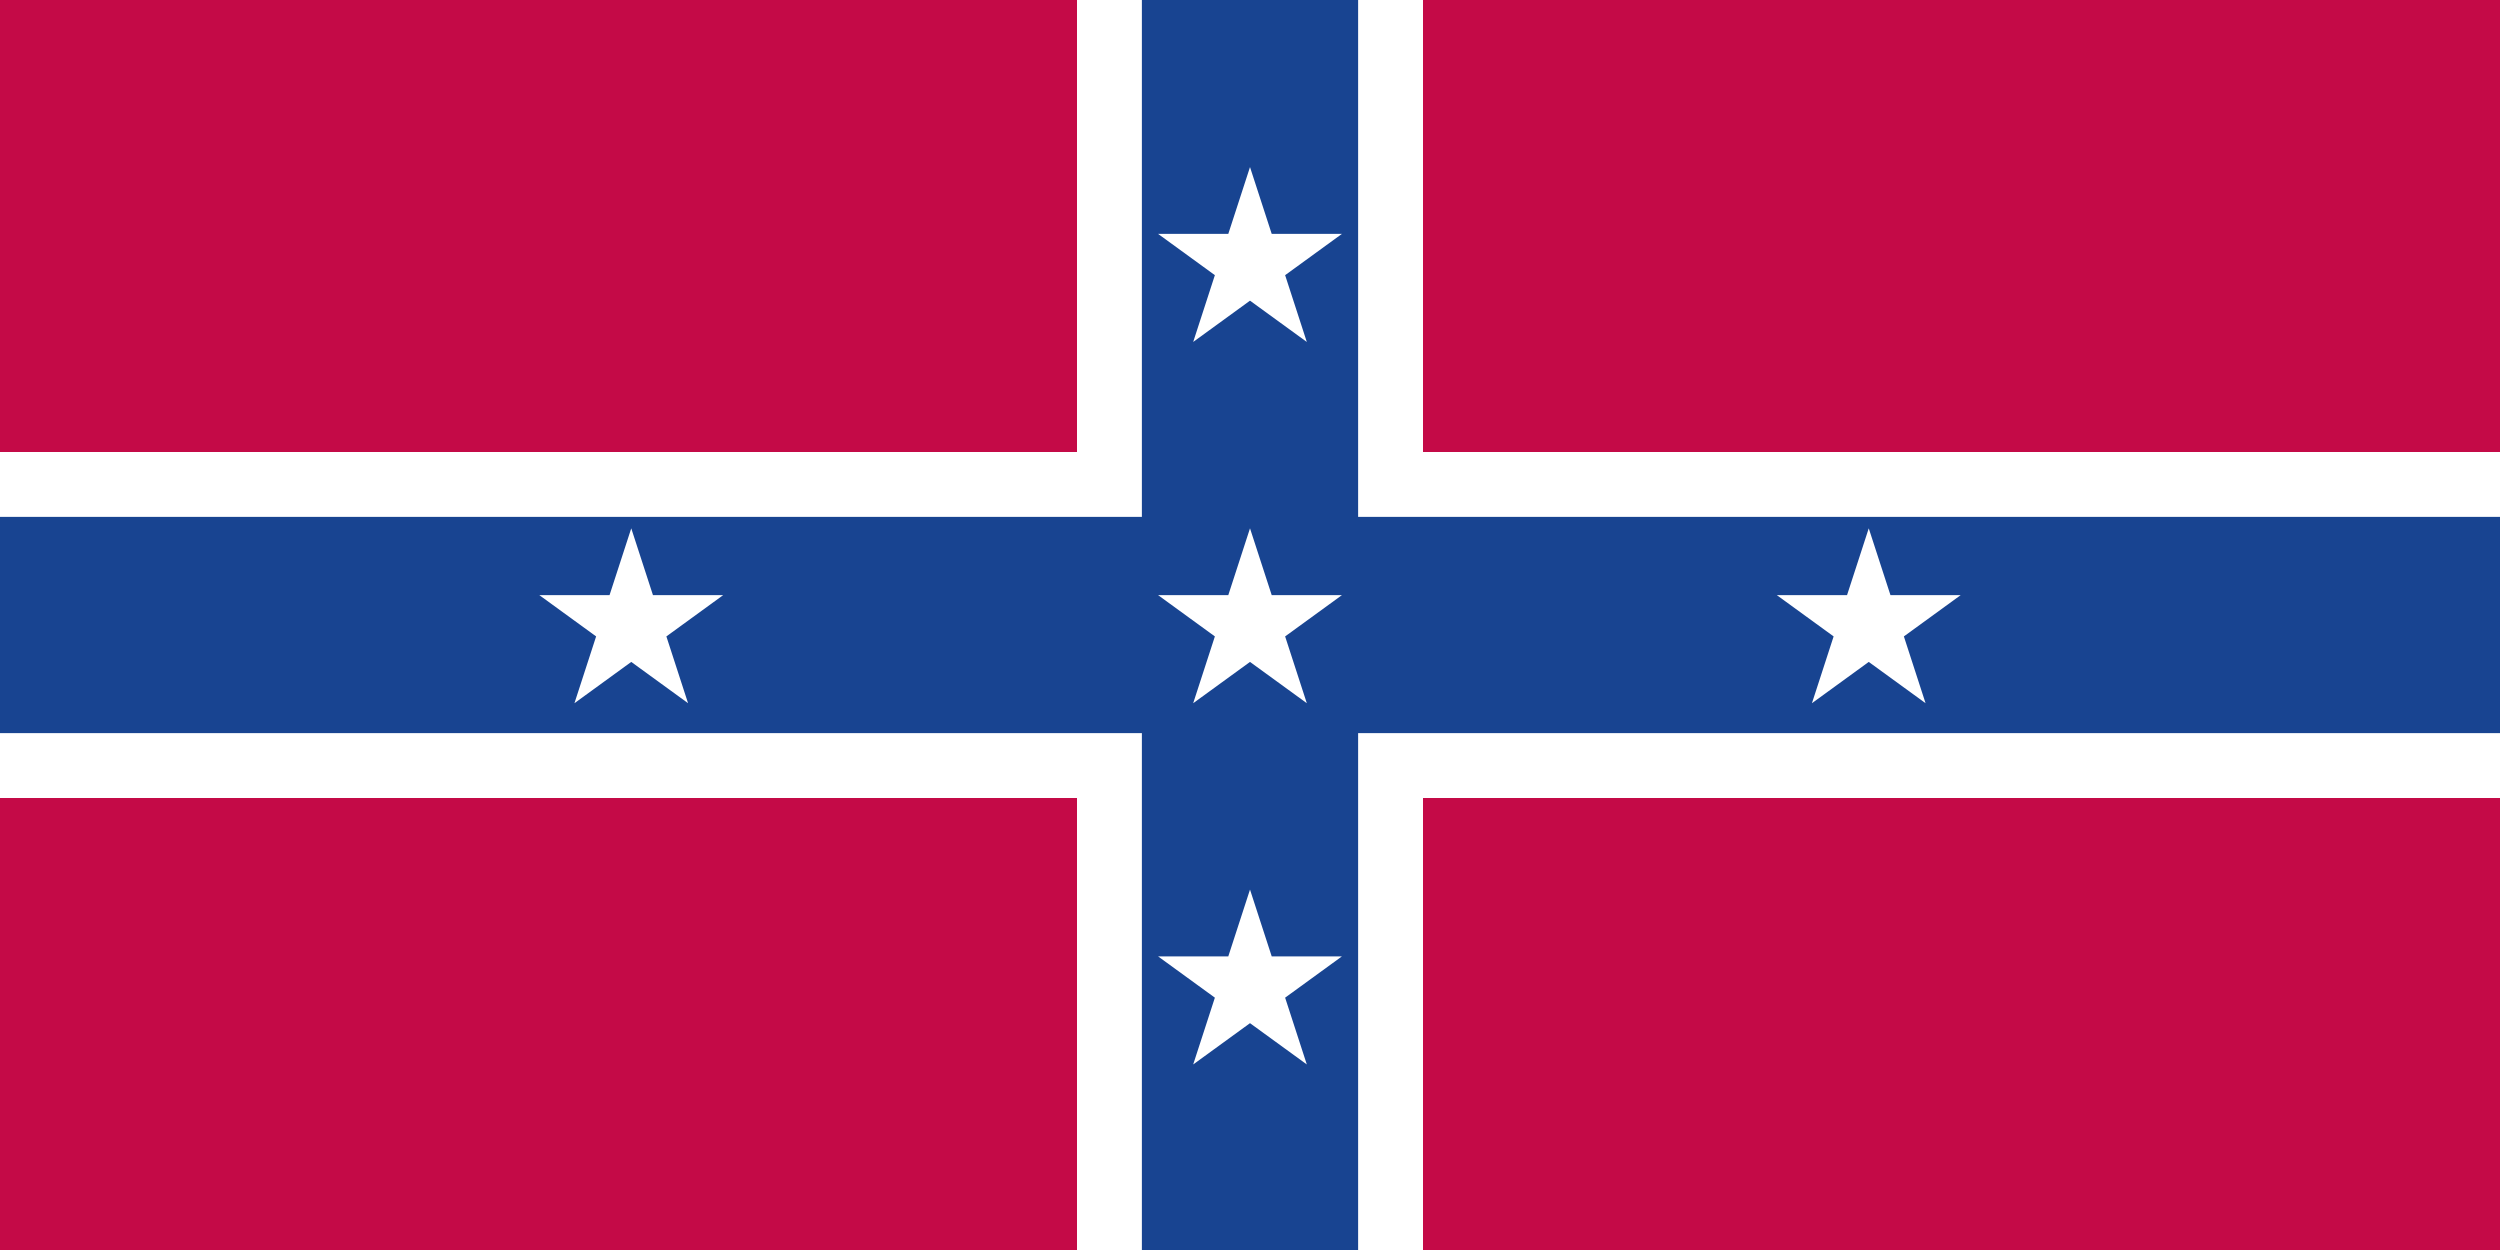
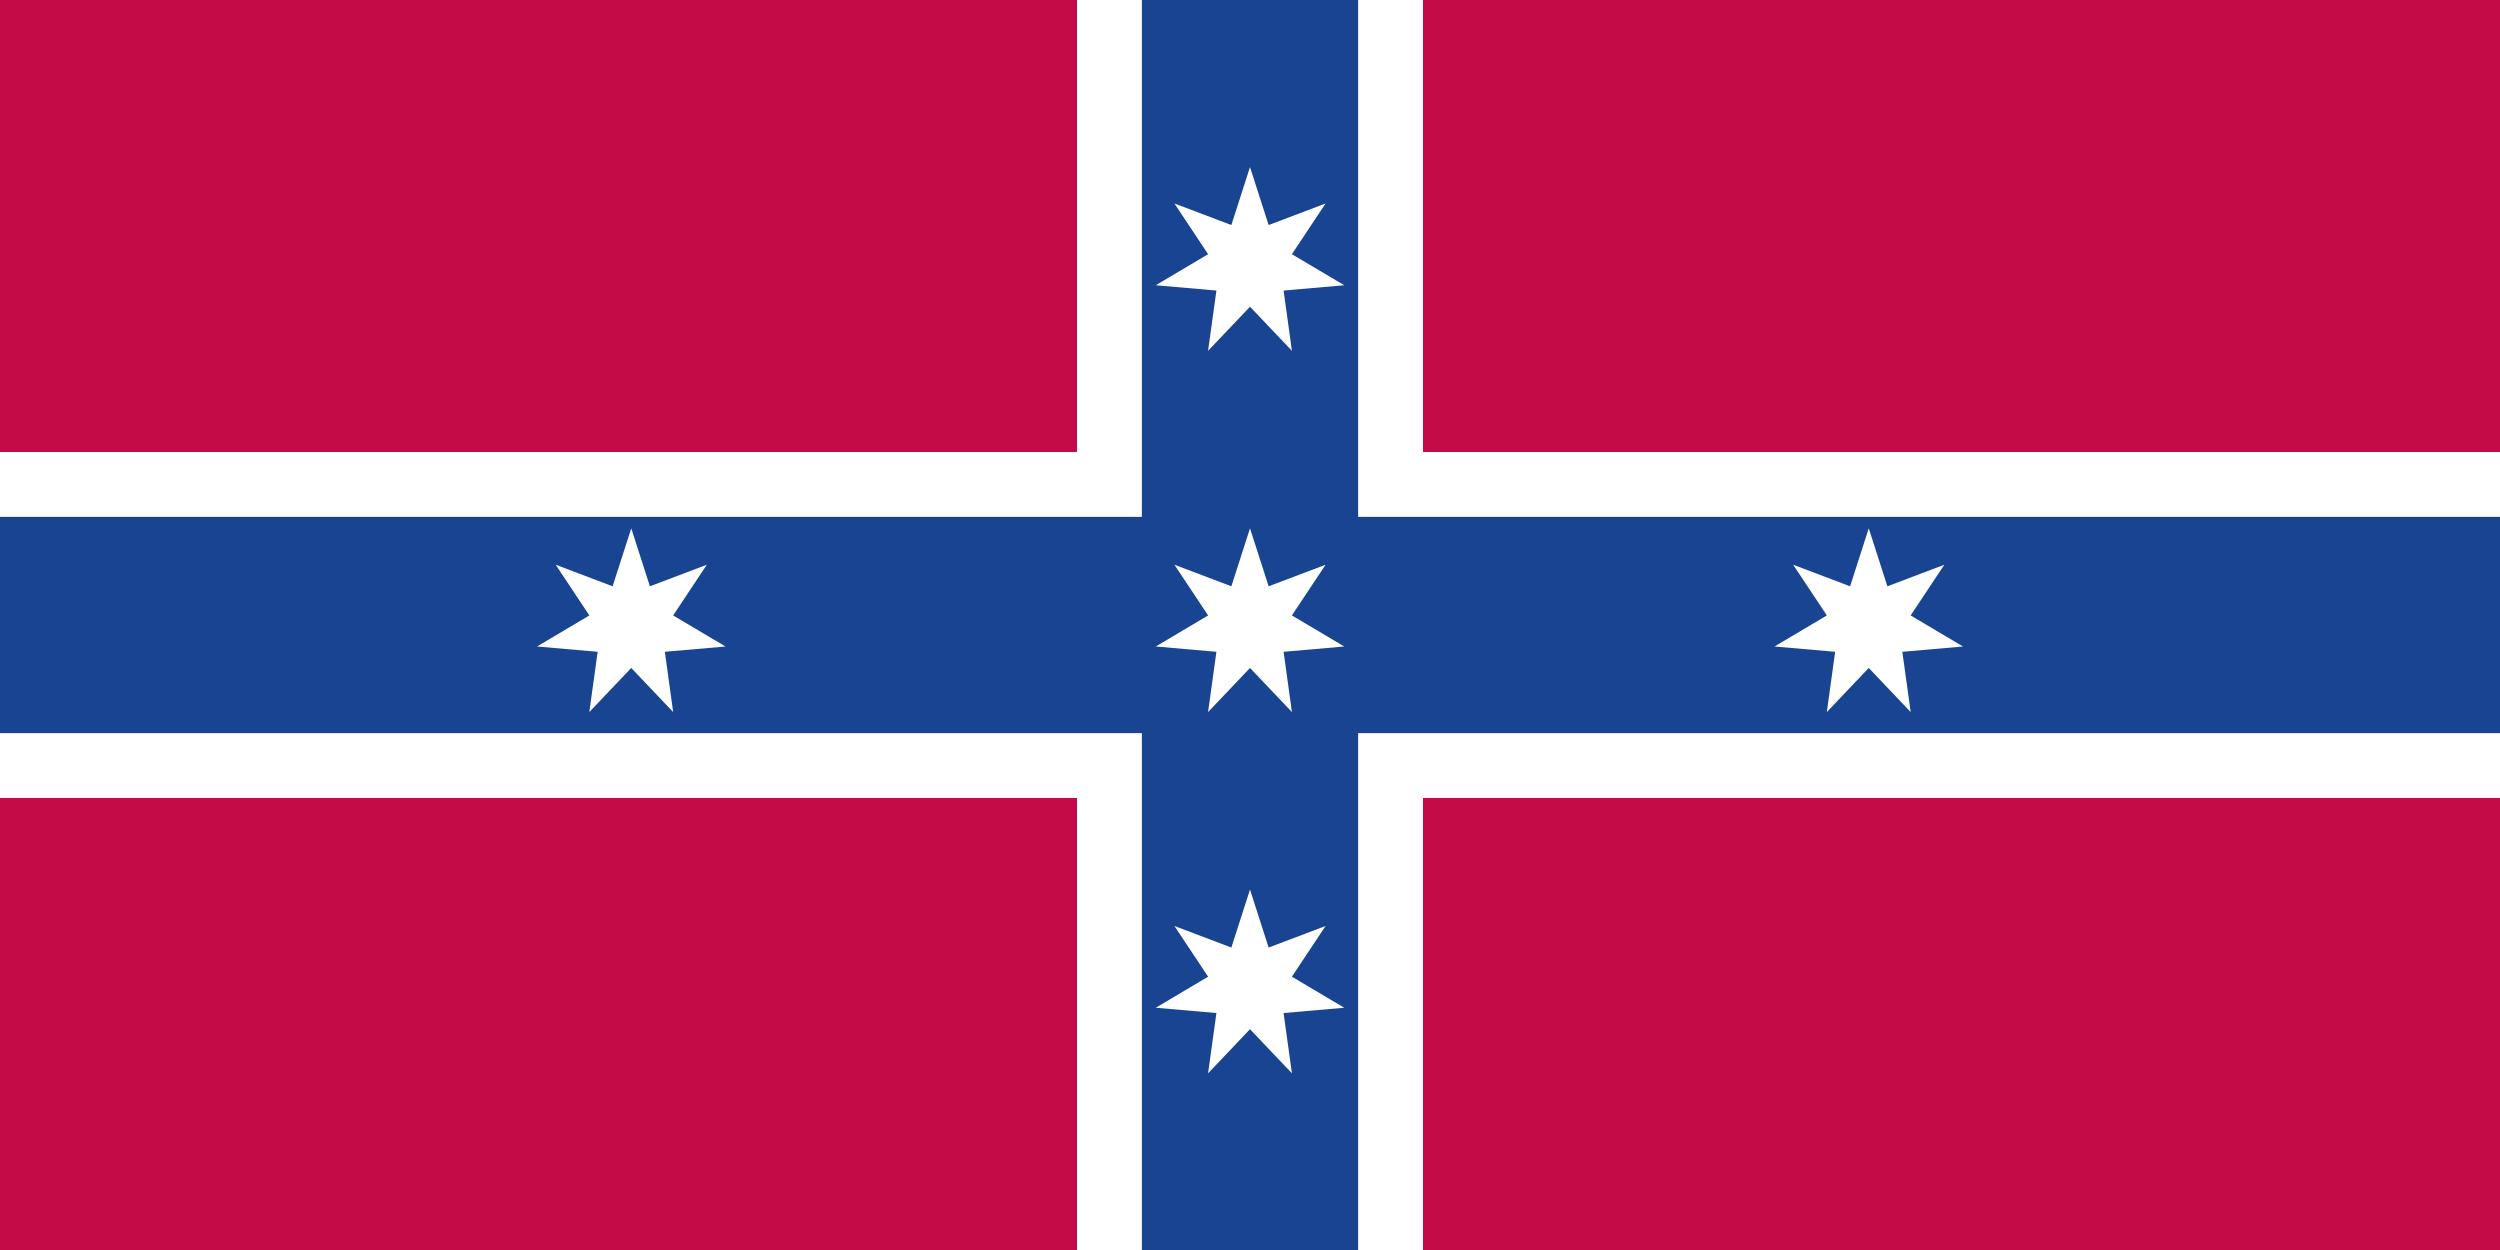
<svg xmlns="http://www.w3.org/2000/svg" viewBox="0 0 1200 600" width="1200" height="600" role="img" aria-labelledby="t d">
  <rect width="1200" height="600" fill="#C40A47" />
  <rect x="516.96" y="0" width="166.08" height="600" fill="#FFFFFF" />
  <rect x="0" y="216.96" width="1200" height="166.08" fill="#FFFFFF" />
  <rect x="548.10" y="0" width="103.80" height="600" fill="#184491" />
  <rect x="0" y="248.10" width="1200" height="103.80" fill="#184491" />
-   <path d="M 600.00,253.60 L 610.42,285.66 L 644.13,285.66 L 616.86,305.48 L 627.27,337.54 L 600.00,317.72 L 572.73,337.54 L 583.14,305.48 L 555.87,285.66 L 589.58,285.66 Z" fill="#FFFFFF" />
-   <path d="M 600.00,80.20 L 610.42,112.26 L 644.13,112.26 L 616.86,132.08 L 627.27,164.14 L 600.00,144.32 L 572.73,164.14 L 583.14,132.08 L 555.87,112.26 L 589.58,112.26 Z" fill="#FFFFFF" />
-   <path d="M 600.00,427.00 L 610.42,459.06 L 644.13,459.06 L 616.86,478.88 L 627.27,510.94 L 600.00,491.12 L 572.73,510.94 L 583.14,478.88 L 555.87,459.06 L 589.58,459.06 Z" fill="#FFFFFF" />
-   <path d="M 303.00,253.60 L 313.42,285.66 L 347.13,285.66 L 319.86,305.48 L 330.27,337.54 L 303.00,317.72 L 275.73,337.54 L 286.14,305.48 L 258.87,285.66 L 292.58,285.66 Z" fill="#FFFFFF" />
-   <path d="M 897.00,253.60 L 907.42,285.66 L 941.13,285.66 L 913.86,305.48 L 924.27,337.54 L 897.00,317.72 L 869.73,337.54 L 880.14,305.48 L 852.87,285.66 L 886.58,285.66 Z" fill="#FFFFFF" />
+   <path d="M 600.00,253.60 L 608.95,281.42 L 636.28,271.07 L 620.11,295.41 L 645.24,310.32 L 616.12,312.86 L 620.13,341.80 L 600.00,320.62 L 579.87,341.80 L 583.88,312.86 L 554.76,310.32 L 579.89,295.41 L 563.72,271.07 L 591.05,281.42 Z" fill="#FFFFFF" />
+   <path d="M 600.00,80.20 L 608.95,108.02 L 636.28,97.67 L 620.11,122.01 L 645.24,136.92 L 616.12,139.46 L 620.13,168.40 L 600.00,147.22 L 579.87,168.40 L 583.88,139.46 L 554.76,136.92 L 579.89,122.01 L 563.72,97.67 L 591.05,108.02 Z" fill="#FFFFFF" />
+   <path d="M 600.00,427.00 L 608.95,454.82 L 636.28,444.47 L 620.11,468.81 L 645.24,483.72 L 616.12,486.26 L 620.13,515.20 L 600.00,494.02 L 579.87,515.20 L 583.88,486.26 L 554.76,483.72 L 579.89,468.81 L 563.72,444.47 L 591.05,454.82 Z" fill="#FFFFFF" />
+   <path d="M 303.00,253.60 L 311.95,281.42 L 339.28,271.07 L 323.11,295.41 L 348.24,310.32 L 319.12,312.86 L 323.13,341.80 L 303.00,320.62 L 282.87,341.80 L 286.88,312.86 L 257.76,310.32 L 282.89,295.41 L 266.72,271.07 L 294.05,281.42 Z" fill="#FFFFFF" />
+   <path d="M 897.00,253.60 L 905.95,281.42 L 933.28,271.07 L 917.11,295.41 L 942.24,310.32 L 913.12,312.86 L 917.13,341.80 L 897.00,320.62 L 876.87,341.80 L 880.88,312.86 L 851.76,310.32 L 876.89,295.41 L 860.72,271.07 L 888.05,281.42 Z" fill="#FFFFFF" />
</svg>
